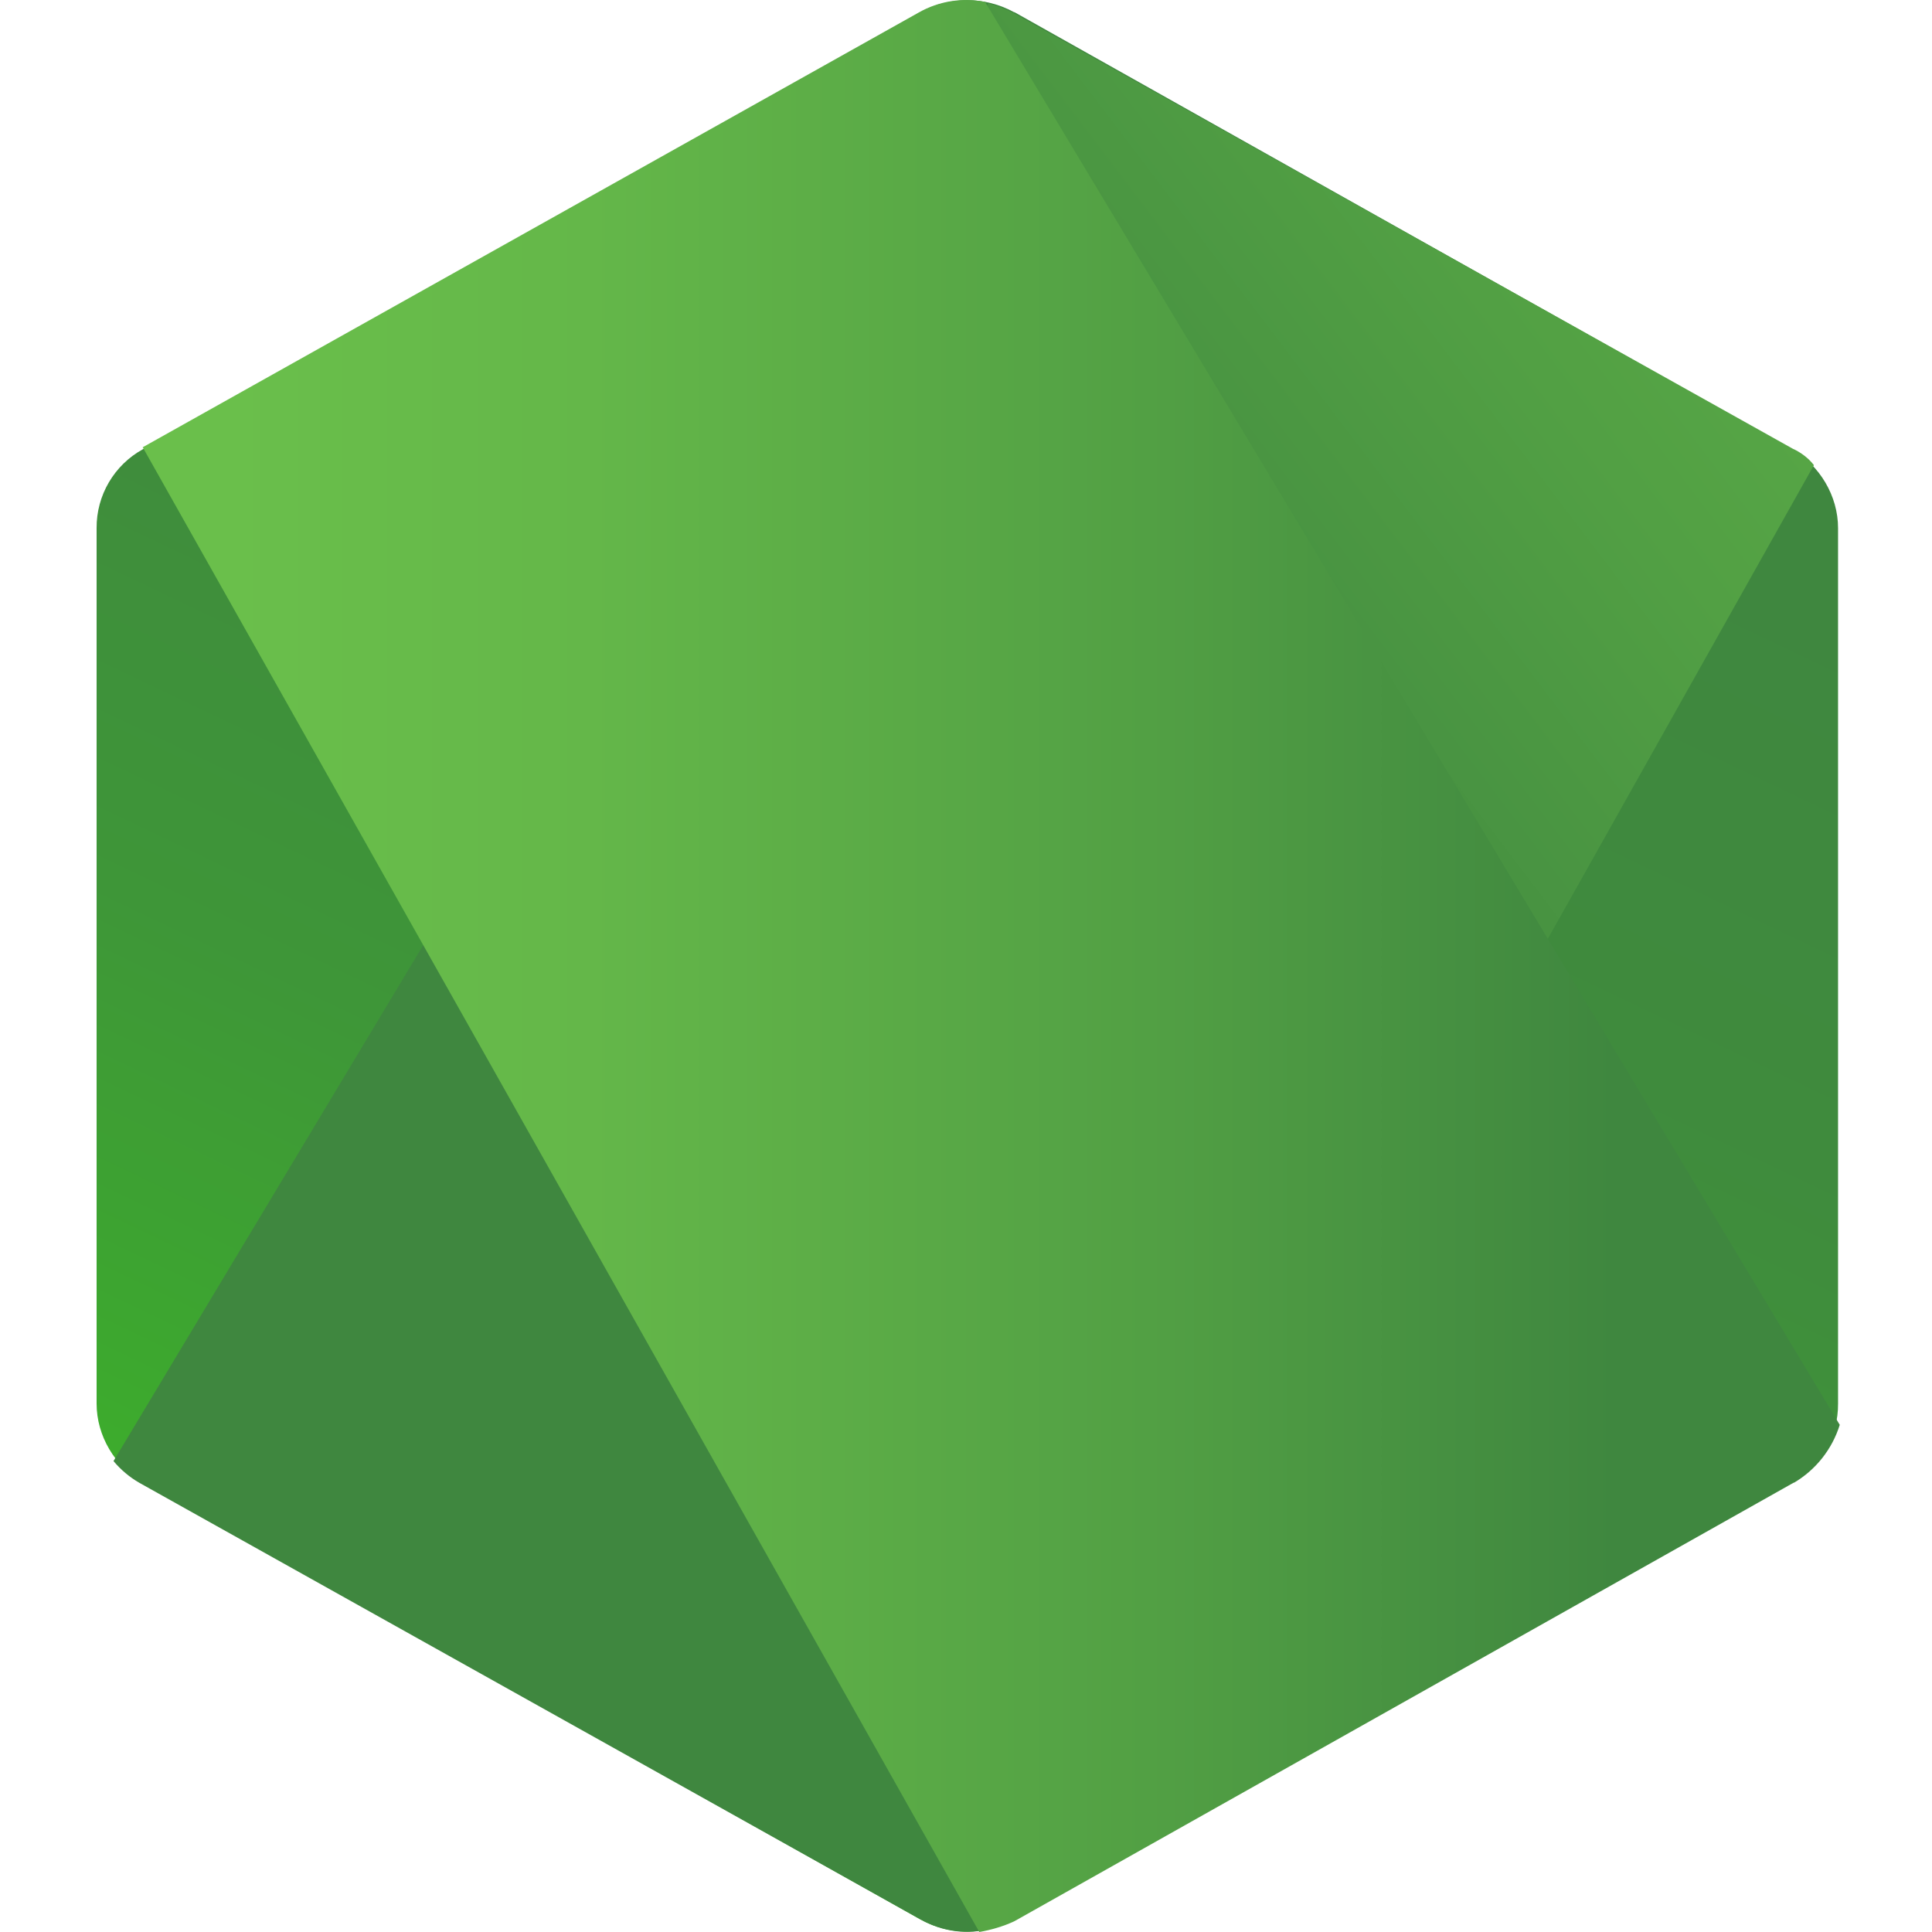
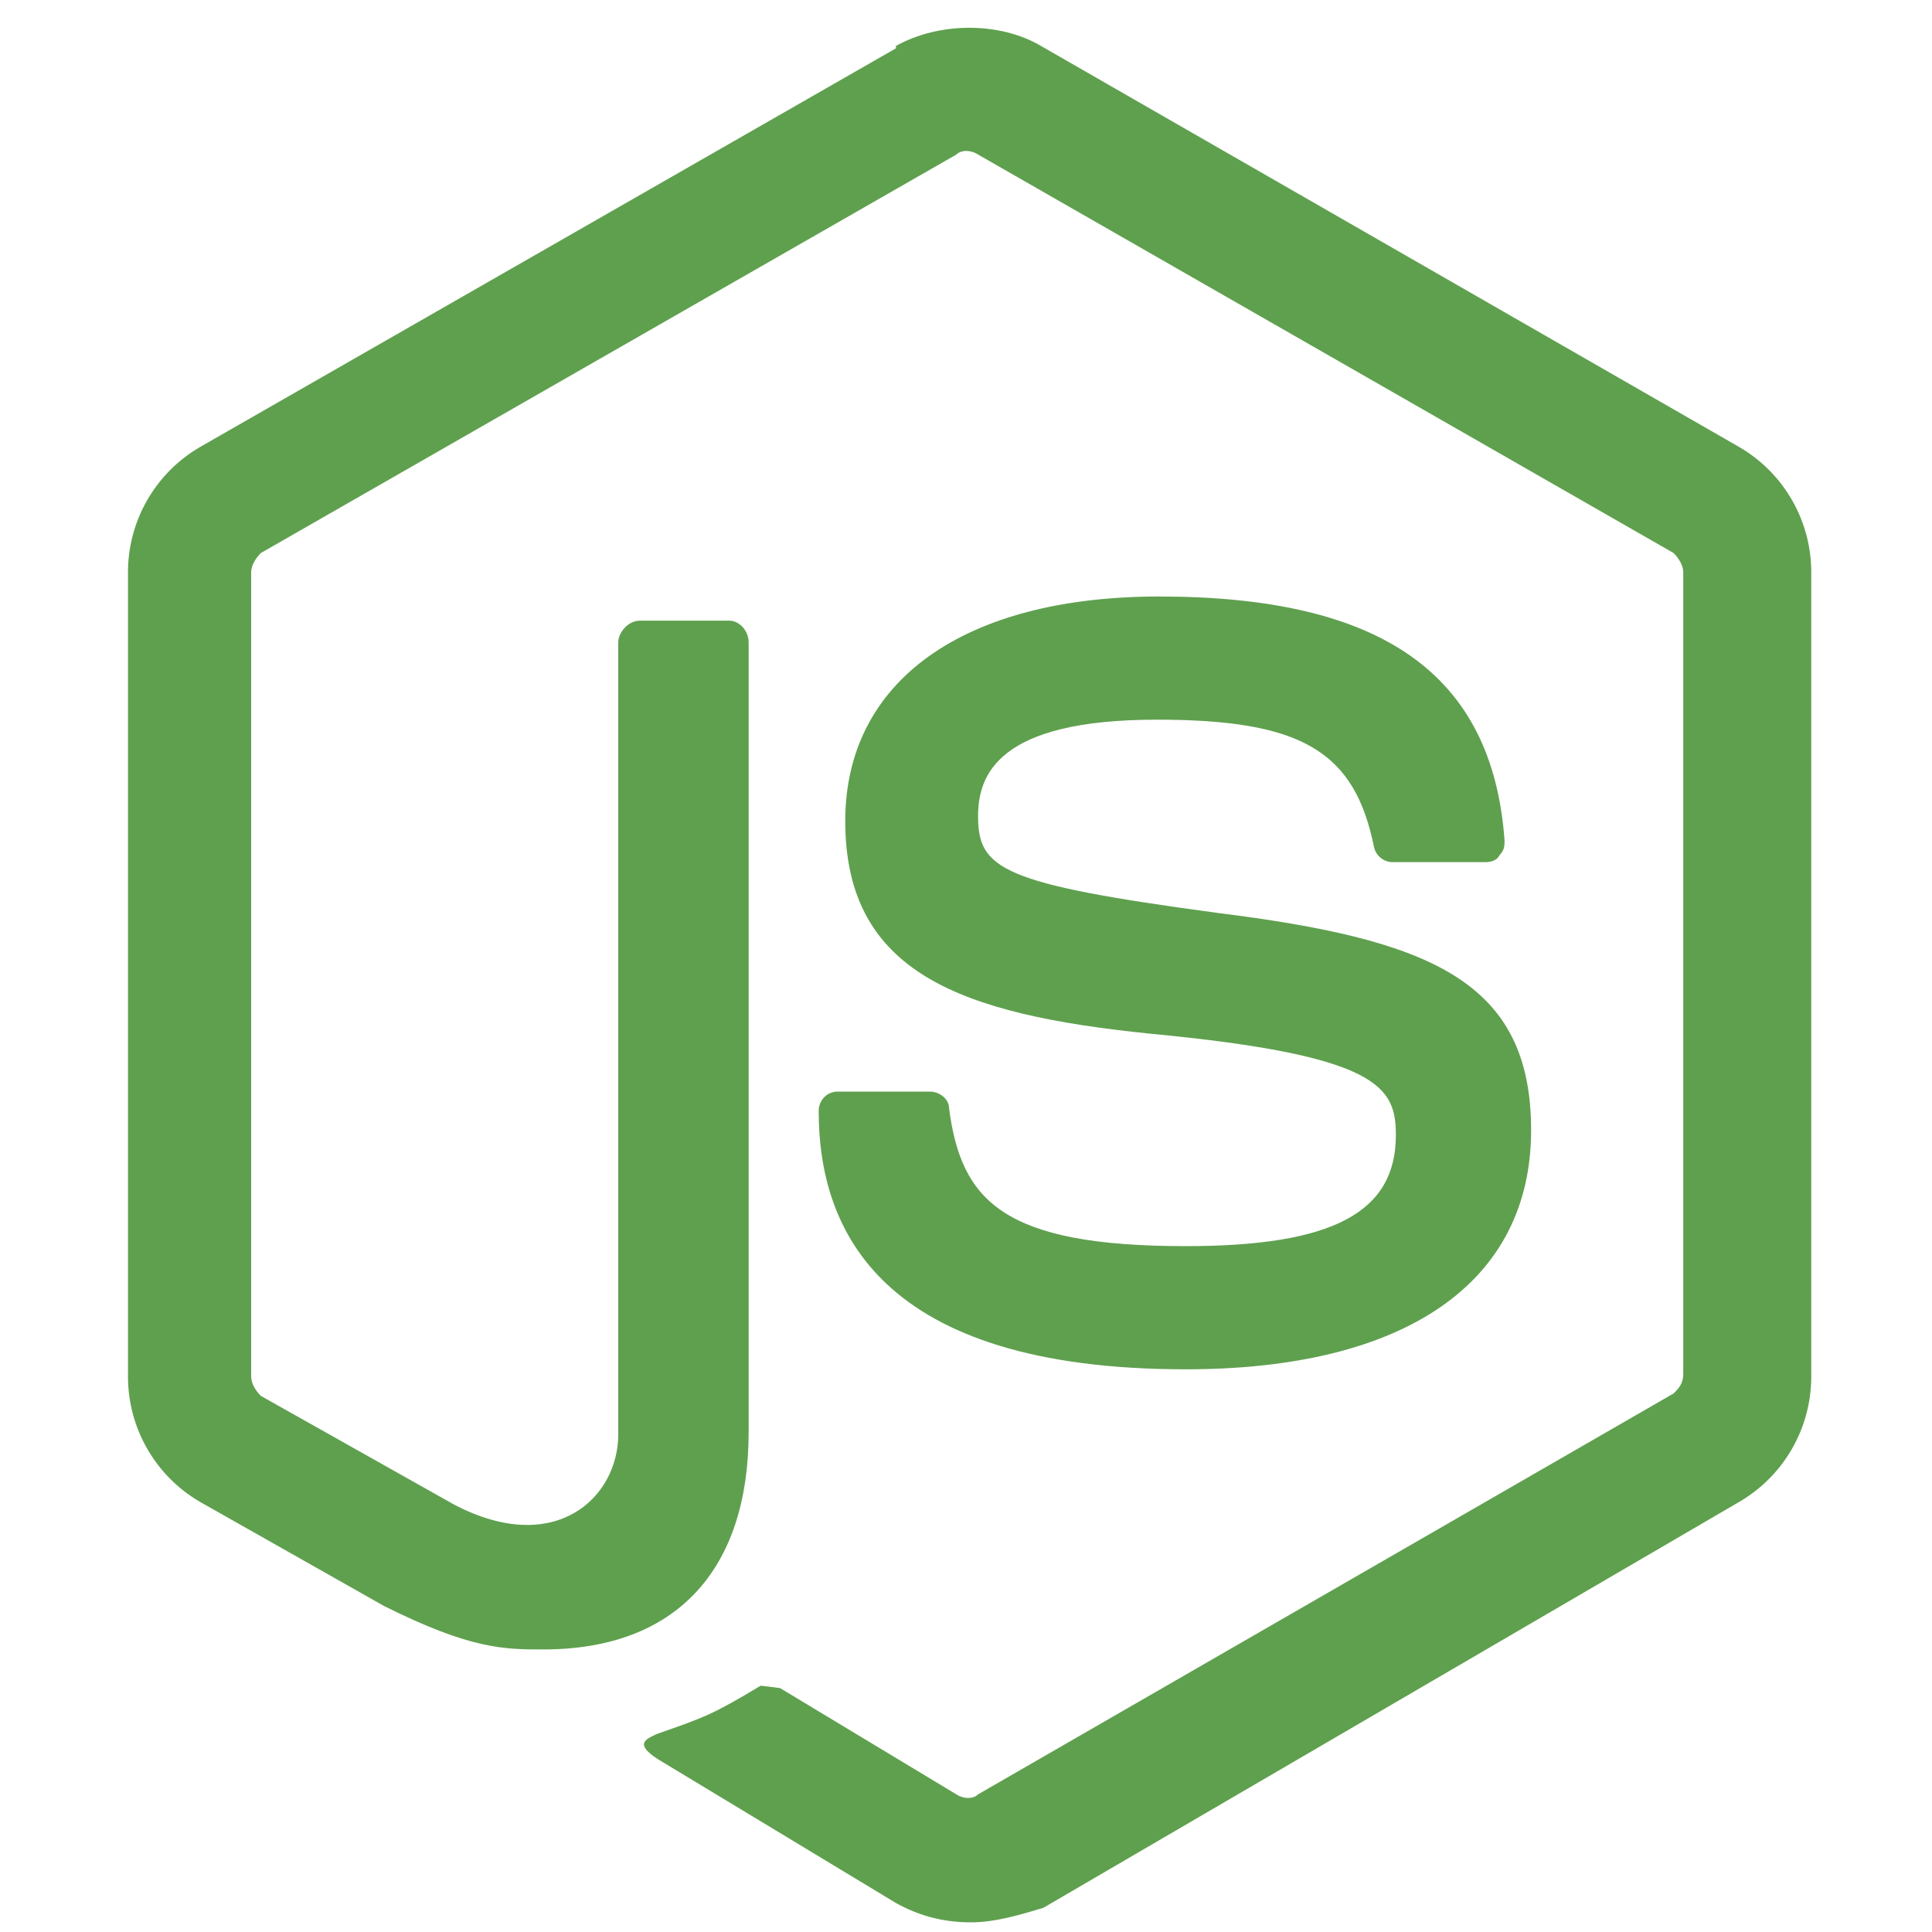
- <svg xmlns="http://www.w3.org/2000/svg" viewBox="0 0 80 80">
-   <path d="M42 .51a4.04 4.04 0 0 0-3.9 0L5.92 18.6A3.7 3.7 0 0 0 4 21.87v36.25c0 1.34.76 2.6 1.91 3.27l32.2 18.09c1.22.67 2.67.67 3.9 0L74.2 61.39a3.7 3.7 0 0 0 1.91-3.27V21.87c0-1.34-.76-2.6-1.91-3.27L42 .5Z" fill="url(#a)" />
-   <path d="M74.27 18.6 41.93.52c-.3-.15-.69-.3-1-.38L4.7 60.5a4 4 0 0 0 1.07.9L38.1 79.47c.91.52 1.98.67 2.98.37l34.03-60.58c-.23-.3-.54-.52-.85-.67Z" fill="url(#b)" />
-   <path d="M74.28 61.4a4.25 4.25 0 0 0 1.9-2.4L40.79.08a3.97 3.97 0 0 0-2.75.44L5.91 18.52 40.55 80c.46-.08 1-.23 1.46-.45l32.27-18.16Z" fill="url(#c)" />
-   <linearGradient id="a" x1="53.17" y1="13.98" x2="25.31" y2="72.37" gradientUnits="userSpaceOnUse">
-     <stop stop-color="#3F873F" />
-     <stop offset=".33" stop-color="#3F8B3D" />
-     <stop offset=".64" stop-color="#3E9638" />
-     <stop offset=".93" stop-color="#3DA92E" />
-     <stop offset="1" stop-color="#3DAE2B" />
-   </linearGradient>
-   <linearGradient id="b" x1="35.16" y1="44.23" x2="115.26" y2="-16.58" gradientUnits="userSpaceOnUse">
-     <stop offset=".14" stop-color="#3F873F" />
-     <stop offset=".4" stop-color="#52A044" />
-     <stop offset=".71" stop-color="#64B749" />
-     <stop offset=".91" stop-color="#6ABF4B" />
-   </linearGradient>
-   <linearGradient id="c" x1="2.82" y1="39.98" x2="77.31" y2="39.98" gradientUnits="userSpaceOnUse">
-     <stop offset=".09" stop-color="#6ABF4B" />
-     <stop offset=".29" stop-color="#64B749" />
-     <stop offset=".6" stop-color="#52A044" />
-     <stop offset=".86" stop-color="#3F873F" />
-   </linearGradient>
+ <svg xmlns="http://www.w3.org/2000/svg" fill="none" viewBox="0 0 80 80">
+   <path fill="#5FA04E" d="M37.1 1.9c1.8-1 4.3-1 6 0L72 18.5a6 6 0 0 1 3 5.3V57a6 6 0 0 1-3 5.2L43.2 79c-1 .3-2 .6-3 .6-1.2 0-2.2-.3-3.1-.8L27.5 73c-1.4-.8-.7-1-.3-1.2 2-.7 2.3-.8 4.3-2l.8.1 7.3 4.4c.3.2.7.2.9 0l28.8-16.6c.2-.2.4-.4.4-.8V23.7c0-.3-.2-.6-.4-.8L40.5 6.4c-.3-.2-.7-.2-.9 0L10.8 22.9c-.2.2-.4.5-.4.8V57c0 .3.2.6.4.8l8 4.5c4.2 2.2 6.8-.3 6.8-2.9V26.6c0-.4.4-.9.9-.9h3.7c.4 0 .8.4.8.9v32.7c0 5.7-3 9-8.5 9-1.6 0-3 0-6.6-1.8l-7.6-4.3a6 6 0 0 1-3-5.2V23.8a6 6 0 0 1 3-5.3L37.1 2Z" />
+   <path fill="#5FA04E" d="M48 24.7c9.2 0 13.8 3.2 14.3 10.1 0 .2 0 .4-.2.6-.1.2-.3.3-.6.3h-3.8a.8.8 0 0 1-.8-.6c-.8-4-3-5.3-9-5.3-6.6 0-7.4 2.3-7.4 4 0 2.2 1 2.8 9.9 4 8.8 1.1 13 2.8 13 9 0 6.3-5.2 9.9-14.3 9.9-12.7 0-15.2-5.8-15.2-10.7 0-.4.3-.8.8-.8h3.8c.4 0 .8.3.8.7.5 3.8 2.2 5.7 9.8 5.7 6.1 0 8.7-1.4 8.7-4.6 0-2-.7-3.3-10.2-4.2C39.8 42 35 40.3 35 34c0-5.8 4.9-9.3 13-9.3Z" />
</svg>
